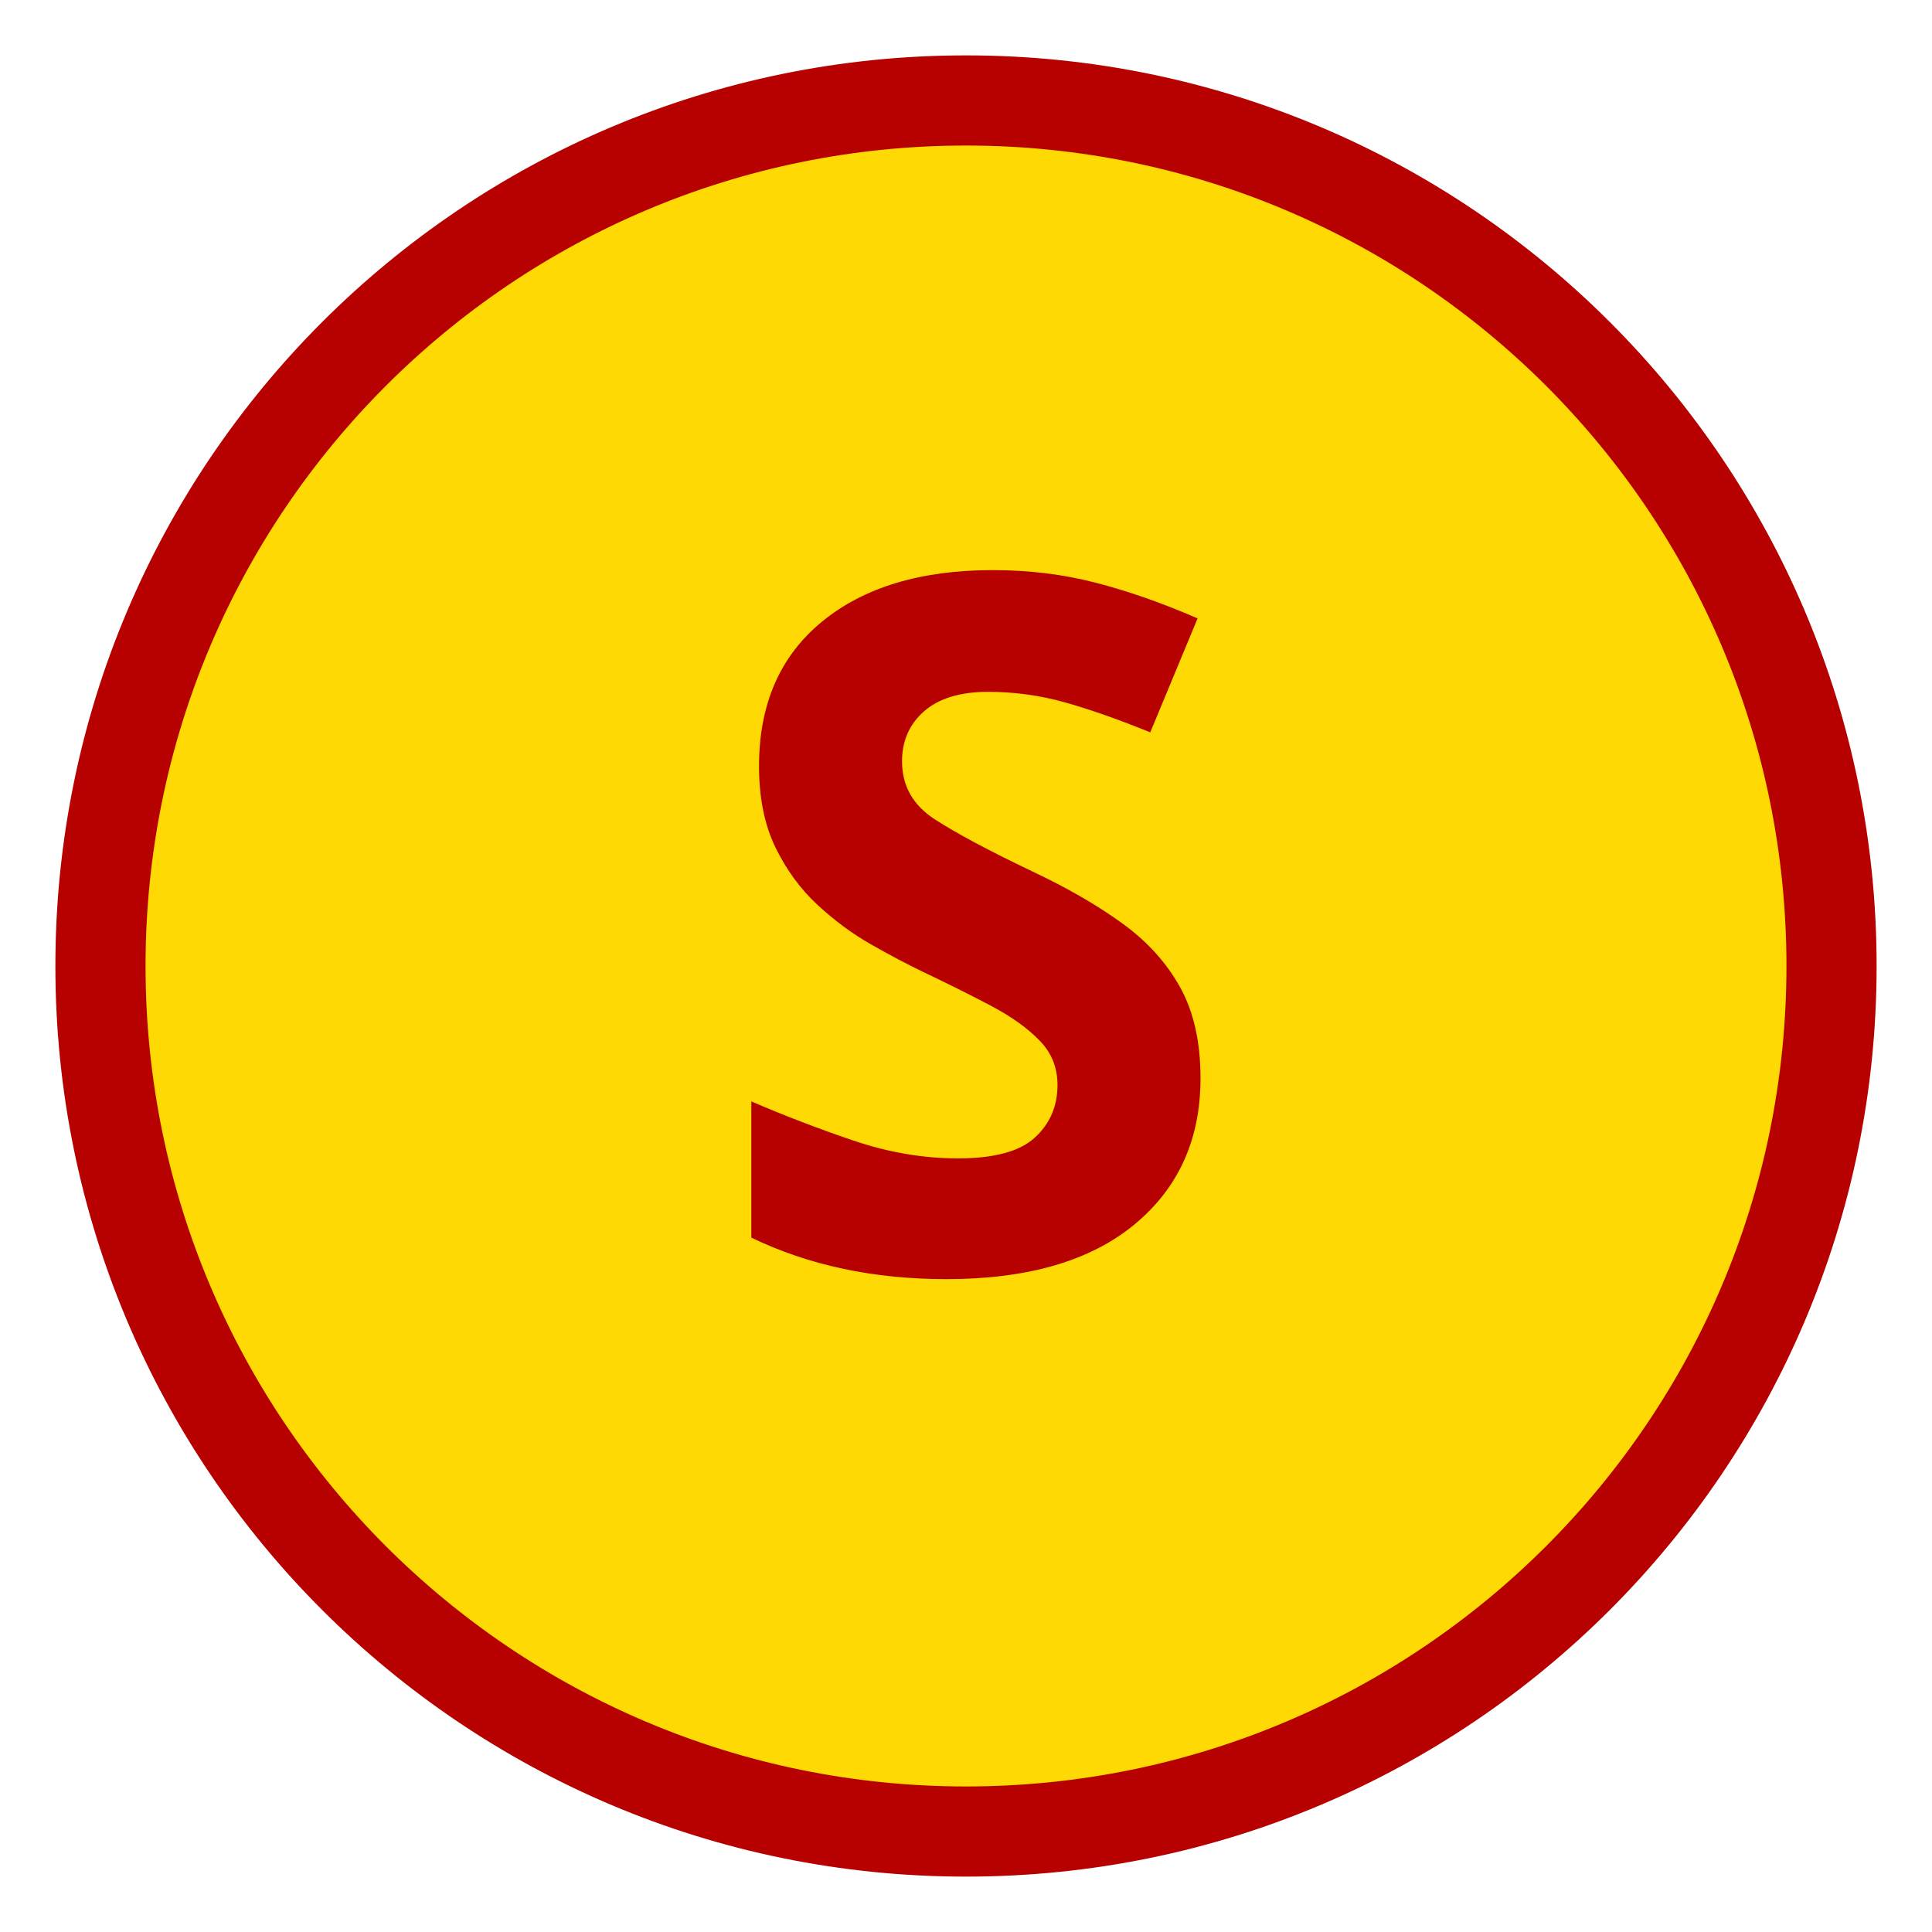
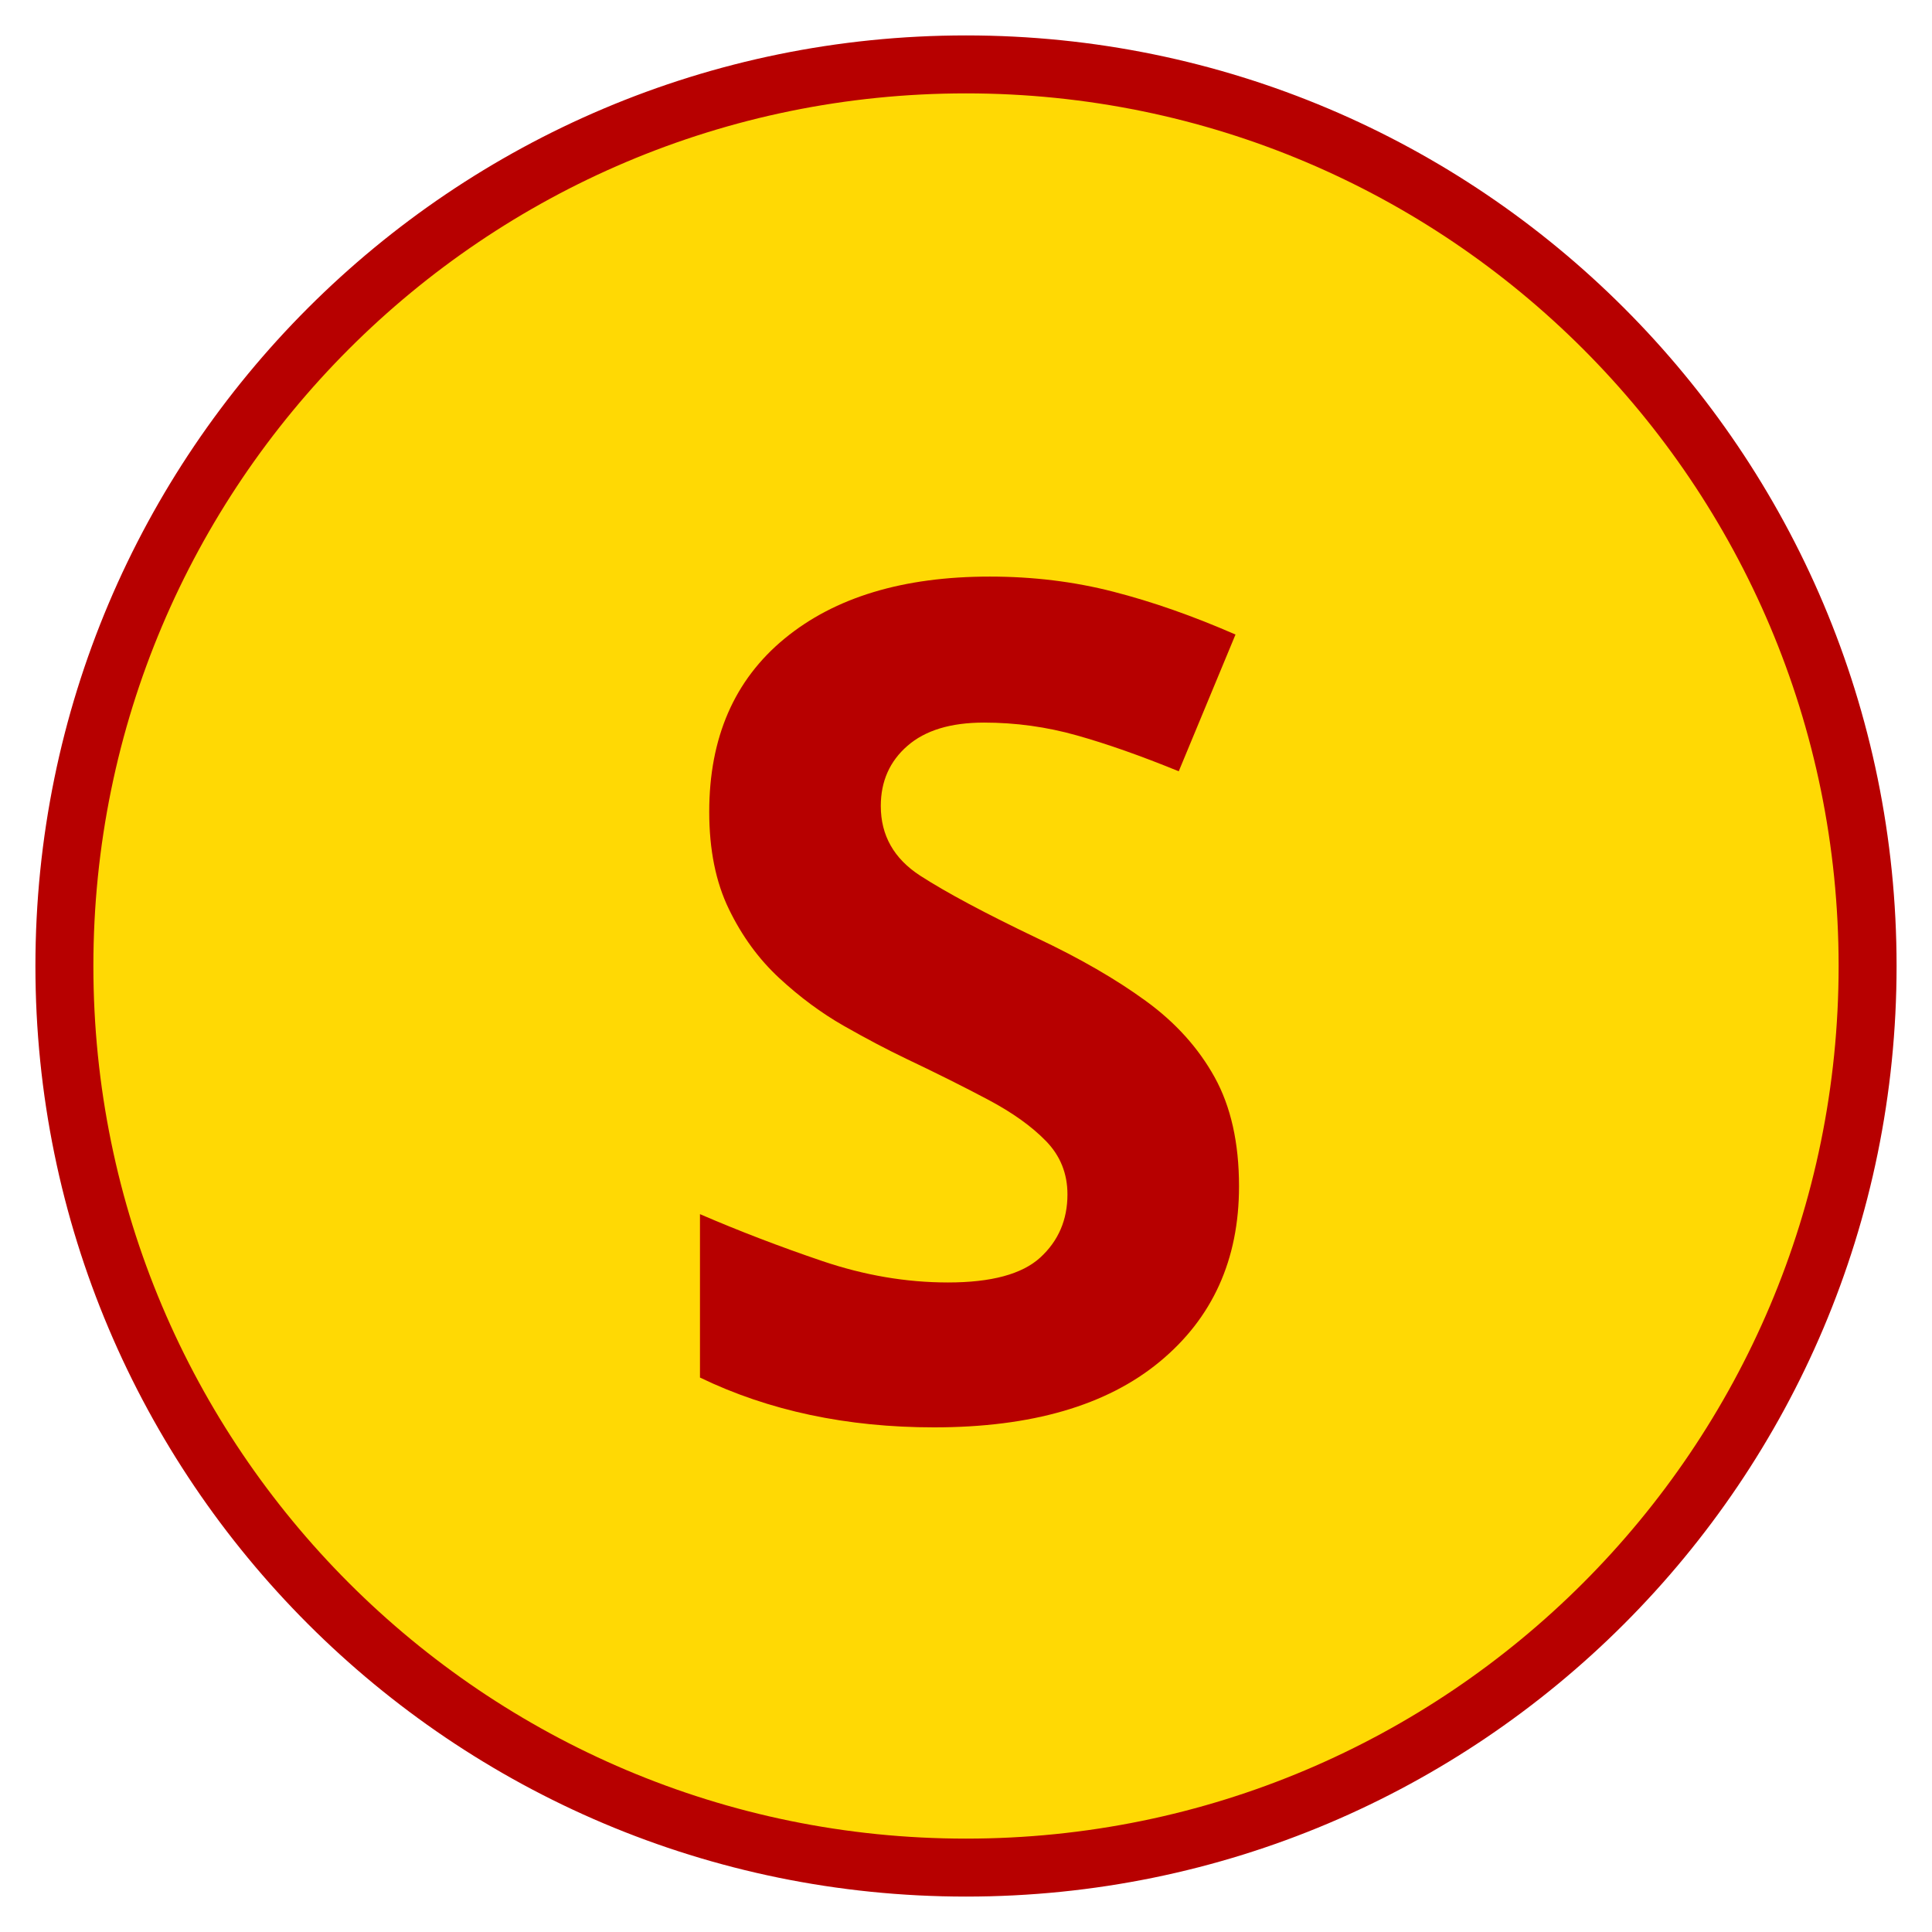
- <svg xmlns="http://www.w3.org/2000/svg" version="1.1" width="300" height="300" viewBox="0 0 300 300" xml:space="preserve">
-   <defs>
- </defs>
-   <rect x="0" y="0" width="100%" height="100%" fill="transparent" />
-   <g transform="matrix(1 0 0 1 150 150)" id="39714ed3-390d-4cb6-8cbe-31d7cea4ccdf">
-     <rect style="stroke: none; stroke-width: 1; stroke-dasharray: none; stroke-linecap: butt; stroke-dashoffset: 0; stroke-linejoin: miter; stroke-miterlimit: 4; fill: rgb(255,255,255); fill-rule: nonzero; opacity: 1; visibility: hidden;" vector-effect="non-scaling-stroke" x="-150" y="-150" rx="0" ry="0" width="300" height="300" />
-   </g>
-   <g transform="matrix(0 0 0 0 0 0)" id="11b22f8f-5568-4084-ba94-a0823e973087">
- </g>
-   <g transform="matrix(3.84 0 0 3.84 150 150)" id="aef3dfdd-9eac-45e5-80f0-e0578921c6d1">
-     <circle style="stroke: rgb(183,0,0); stroke-width: 14; stroke-dasharray: none; stroke-linecap: butt; stroke-dashoffset: 0; stroke-linejoin: miter; stroke-miterlimit: 4; fill: rgb(255,217,4); fill-rule: nonzero; opacity: 1;" vector-effect="non-scaling-stroke" cx="0" cy="0" r="35" />
-   </g>
-   <g transform="matrix(0.75 0 0 0.75 150 150)" style="" id="857d2720-fed0-4acb-89a5-2566f2bc78a9">
-     <text xml:space="preserve" font-family="Amasis MT Medium" font-size="200" font-style="normal" font-weight="600" style="stroke: none; stroke-width: 1; stroke-dasharray: none; stroke-linecap: butt; stroke-dashoffset: 0; stroke-linejoin: miter; stroke-miterlimit: 4; fill: rgb(183,0,0); fill-rule: nonzero; opacity: 1; white-space: pre;">
-       <tspan x="-53.65" y="62.83">S</tspan>
-     </text>
+ <svg xmlns="http://www.w3.org/2000/svg" xml:space="preserve" style="shape-rendering:geometricPrecision; text-rendering:geometricPrecision; image-rendering:optimizeQuality; fill-rule:evenodd; clip-rule:evenodd" viewBox="0 0 300 300">
+   <g id="HM3">
+     <circle style="stroke: rgb(183,0,0); stroke-width: 3%; stroke-dasharray: none; stroke-linecap: butt; stroke-dashoffset: 0; stroke-linejoin: miter; stroke-miterlimit: 4; fill: rgb(255,217,4); fill-rule: nonzero; opacity: 1;" vector-effect="non-scaling-stroke" cx="150" cy="150" r="140" />
+     <text x="50%" y="50%" text-anchor="middle" dominant-baseline="central" font-family="Amasis MT Medium" letter-spacing="-0.075em" font-size="180" font-style="normal" font-weight="550" style="stroke: none; fill: rgb(183,0,0);">S</text>
  </g>
</svg>
